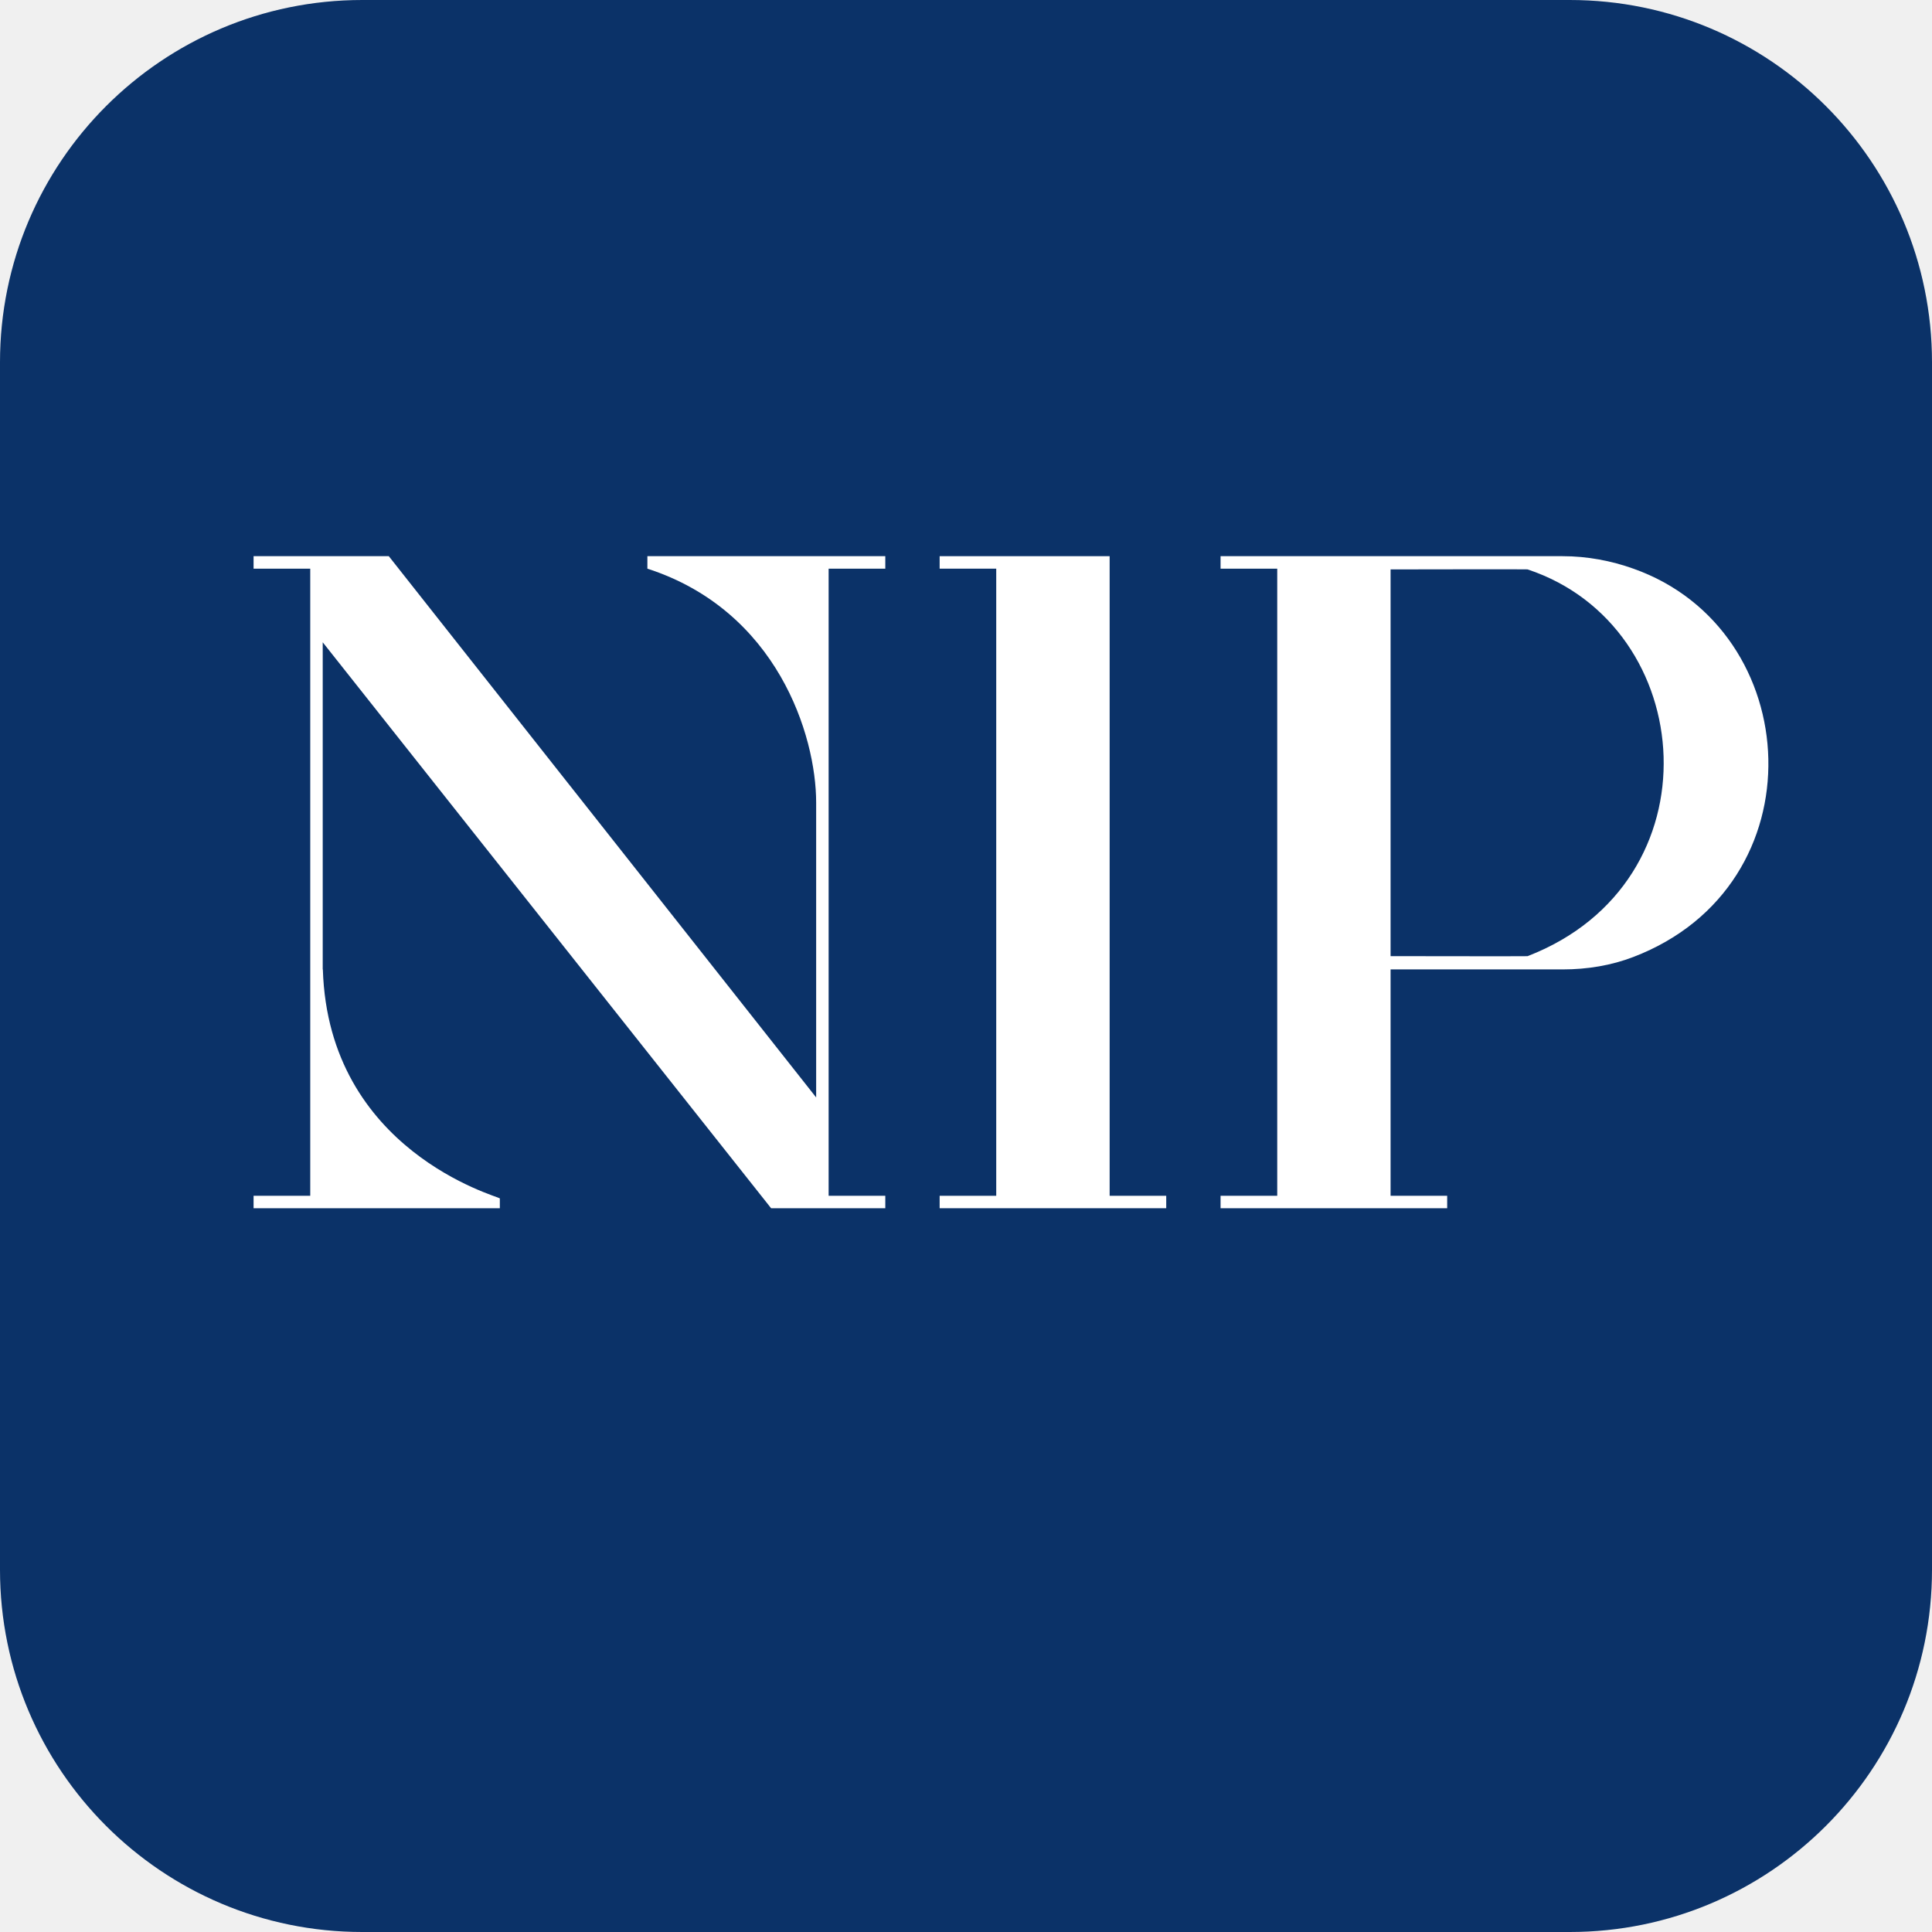
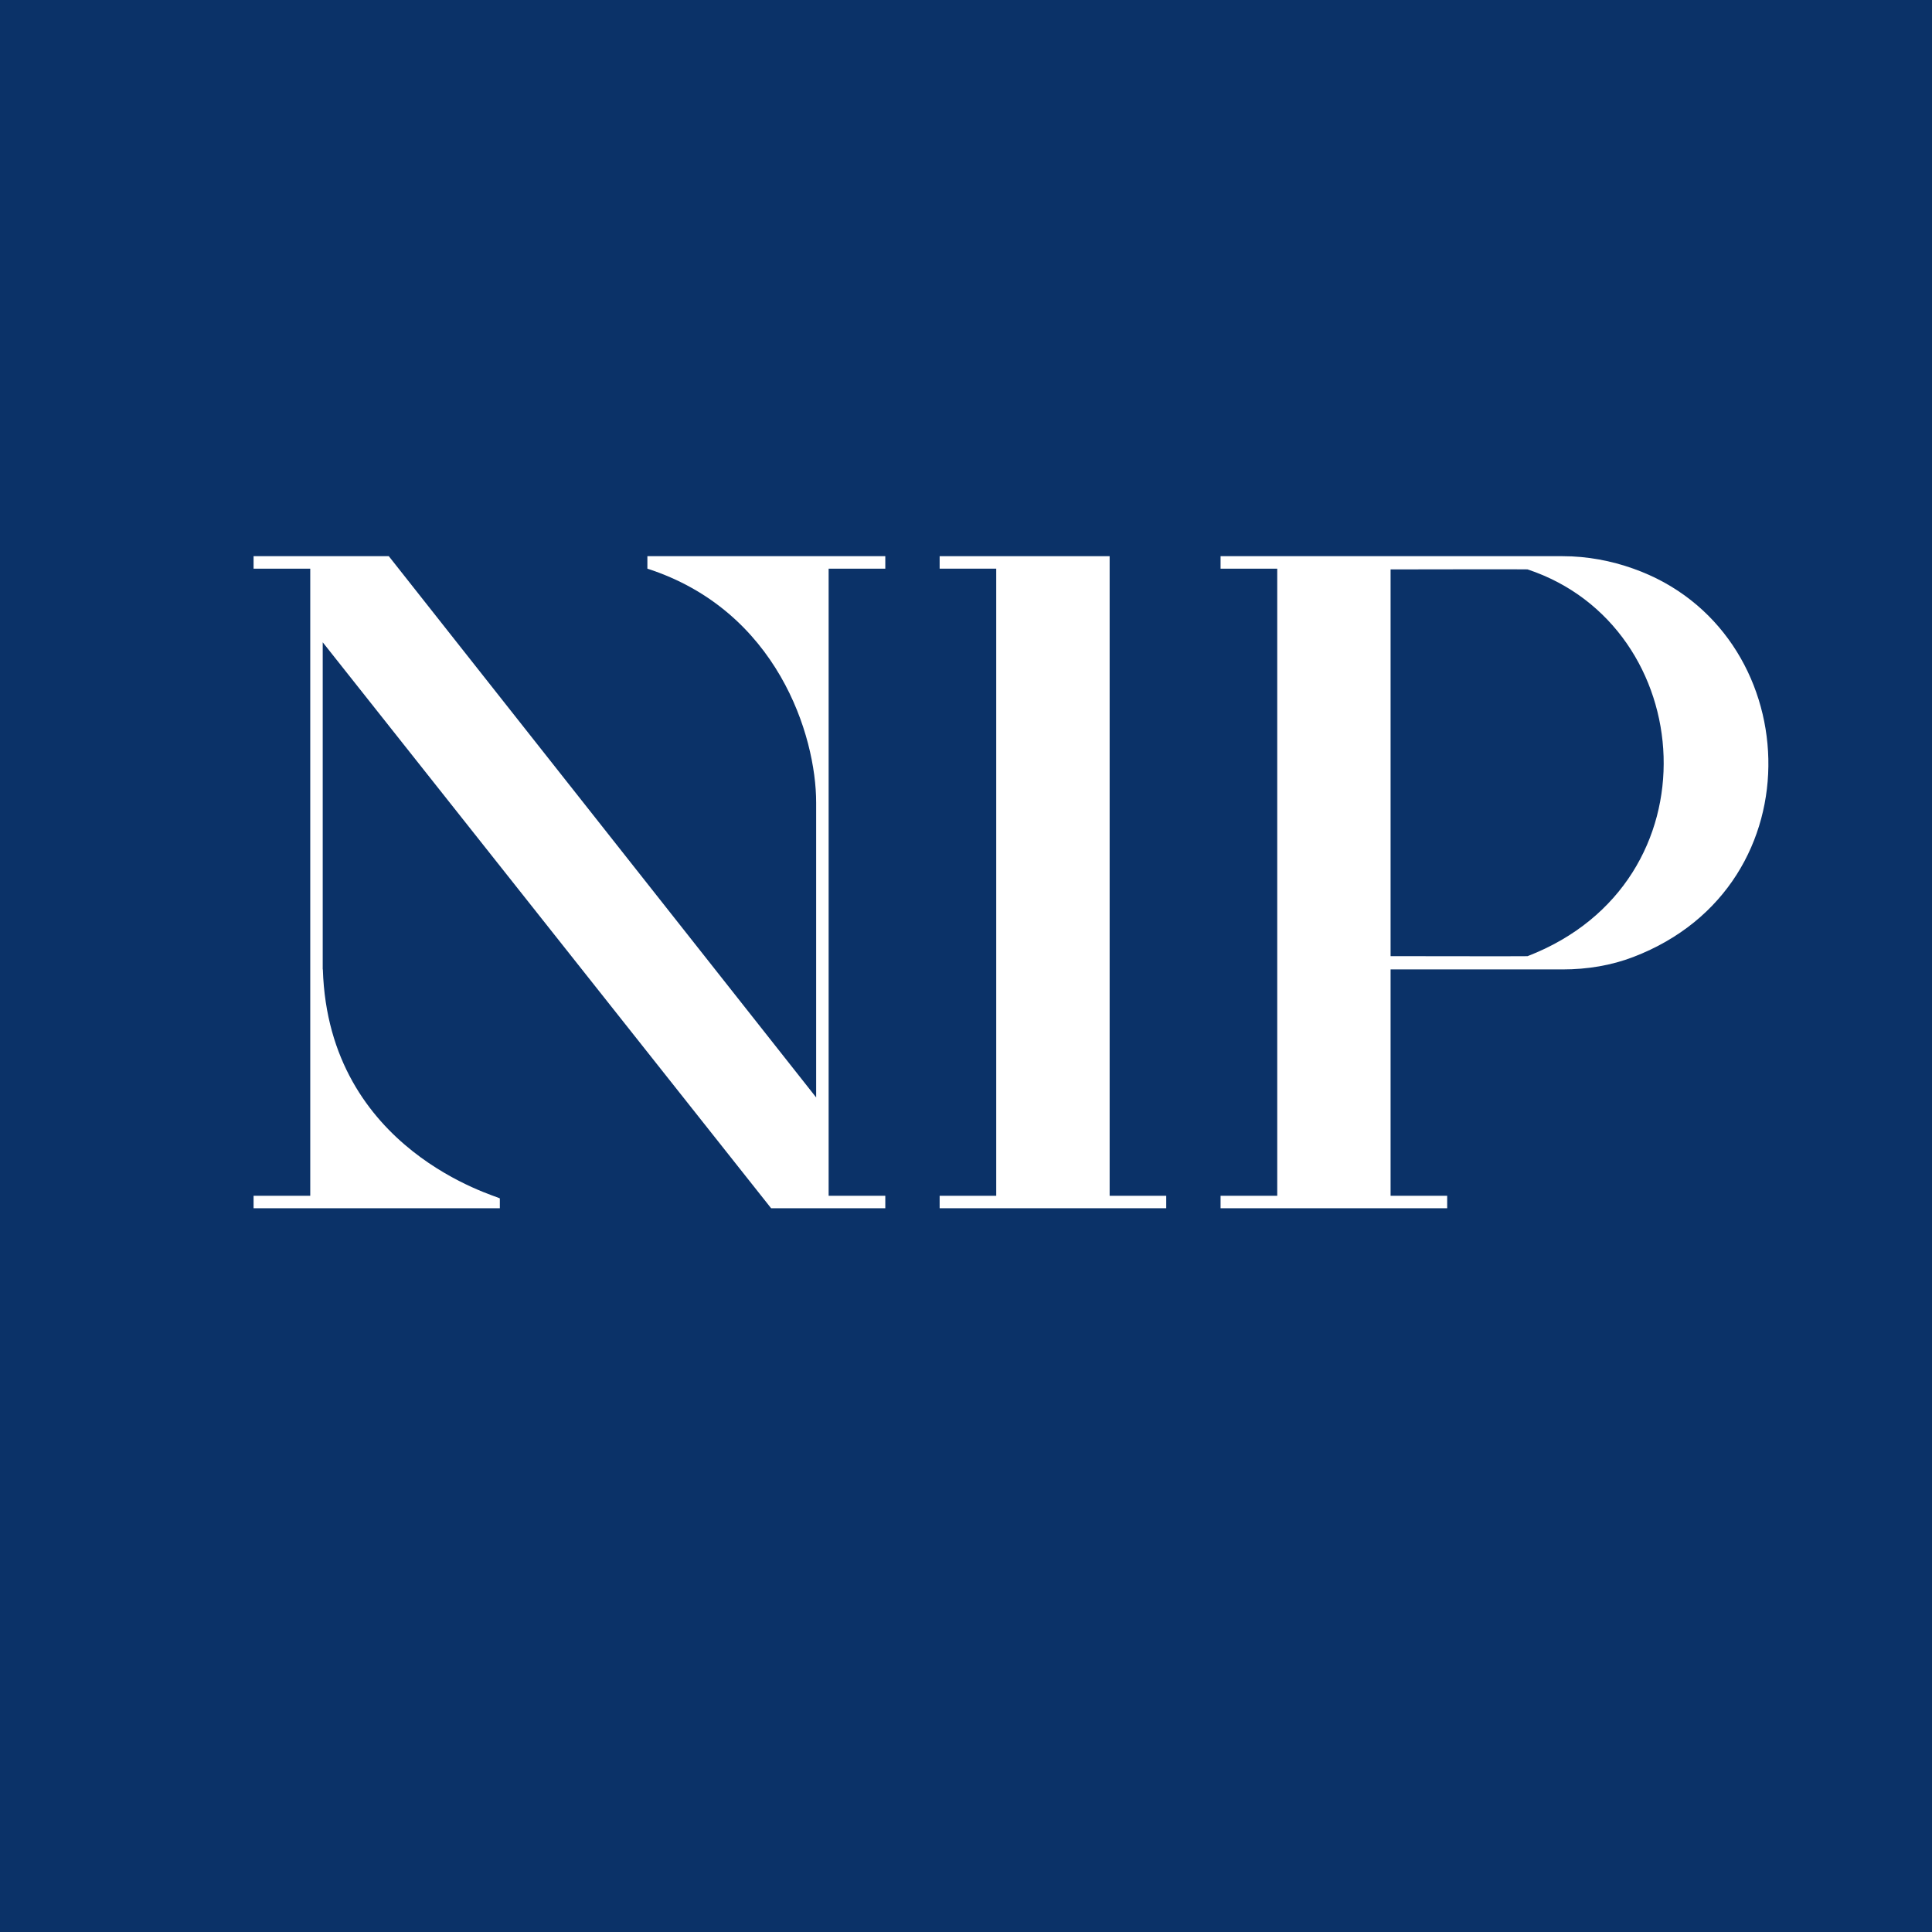
<svg xmlns="http://www.w3.org/2000/svg" viewBox="0 0 32 32" fill="none">
-   <rect width="32" height="32" rx="6" fill="#0B3268" />
+   <rect width="32" height="32" fill="#0B3268" />
  <g transform="translate(4.2 9.2) scale(0.45)">
    <path d="M21.166 23.569H23.252V24.027H19.049L2.545 3.196V15.237H2.55C2.755 21.924 8.985 23.584 9.064 23.664V24.027H0V23.569H2.086V0.486H0V0.027H4.977L20.707 19.949V9.097C20.707 6.622 19.27 2.031 14.495 0.486V0.027H23.252V0.486H21.166V23.569Z" fill="#FFFFFF" />
    <path d="M31.509 23.569H33.592V24.027H25.252V23.569H27.335V0.486H25.252V0.027H31.509V23.569Z" fill="#FFFFFF" />
    <path d="M50.785 0.486C49.97 0.196 49.095 0.027 48.181 0.027H35.592V0.486H37.678V23.569H35.592V24.027H43.933V23.569H41.85V15.237H48.181C49.097 15.237 49.977 15.089 50.785 14.779C57.677 12.14 57.143 2.735 50.785 0.486ZM46.894 14.748C46.922 14.758 41.85 14.748 41.85 14.748V0.514C41.85 0.514 46.922 0.504 46.894 0.514C53.197 2.61 53.936 12.025 46.894 14.748Z" fill="#FFFFFF" />
  </g>
</svg>
